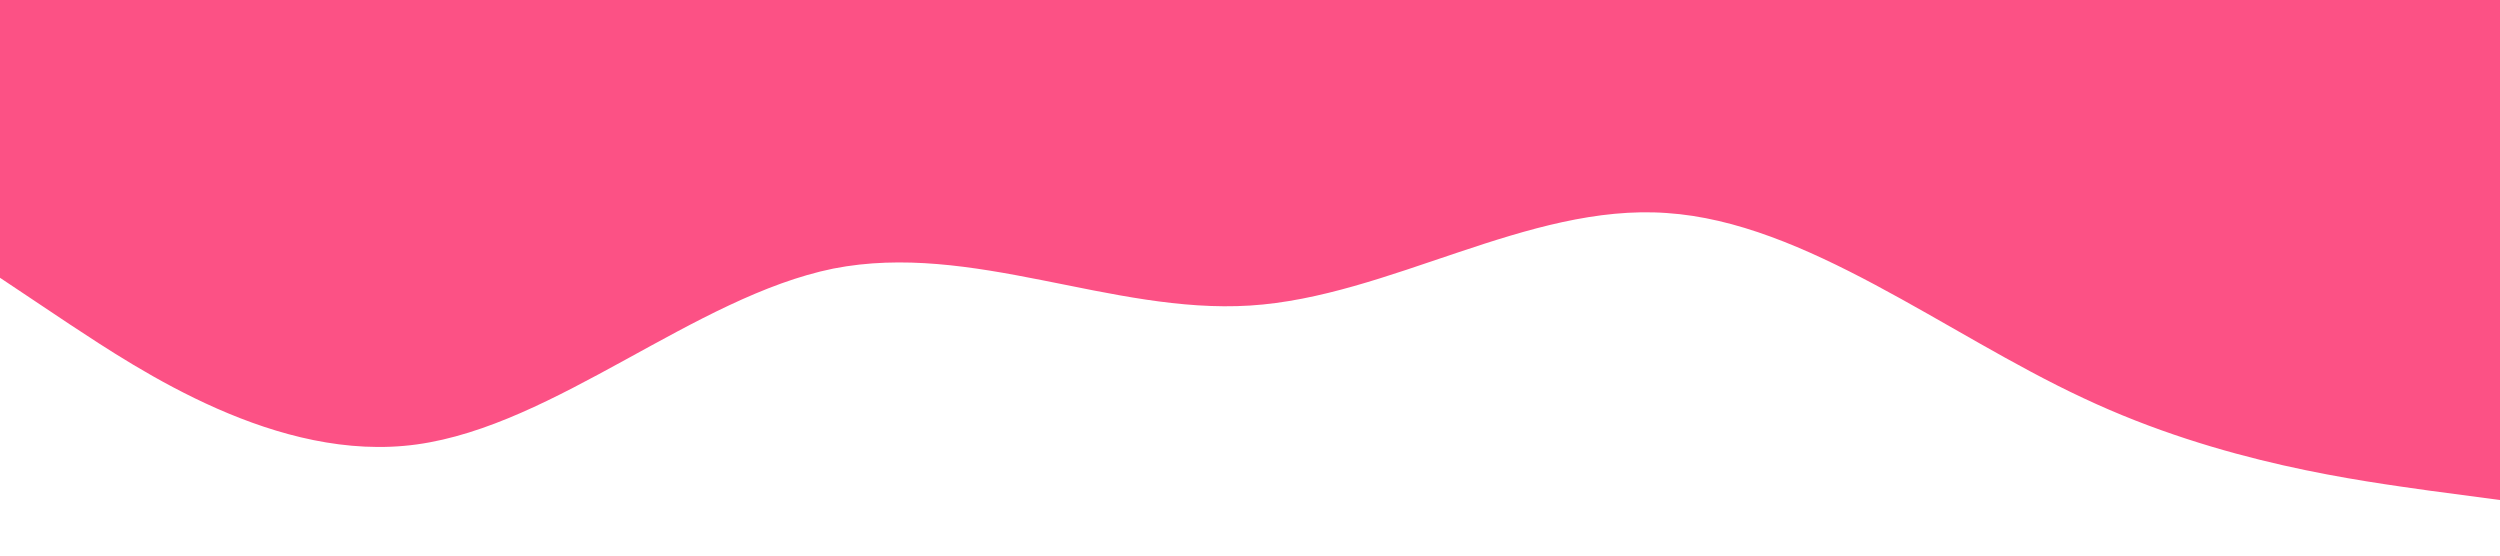
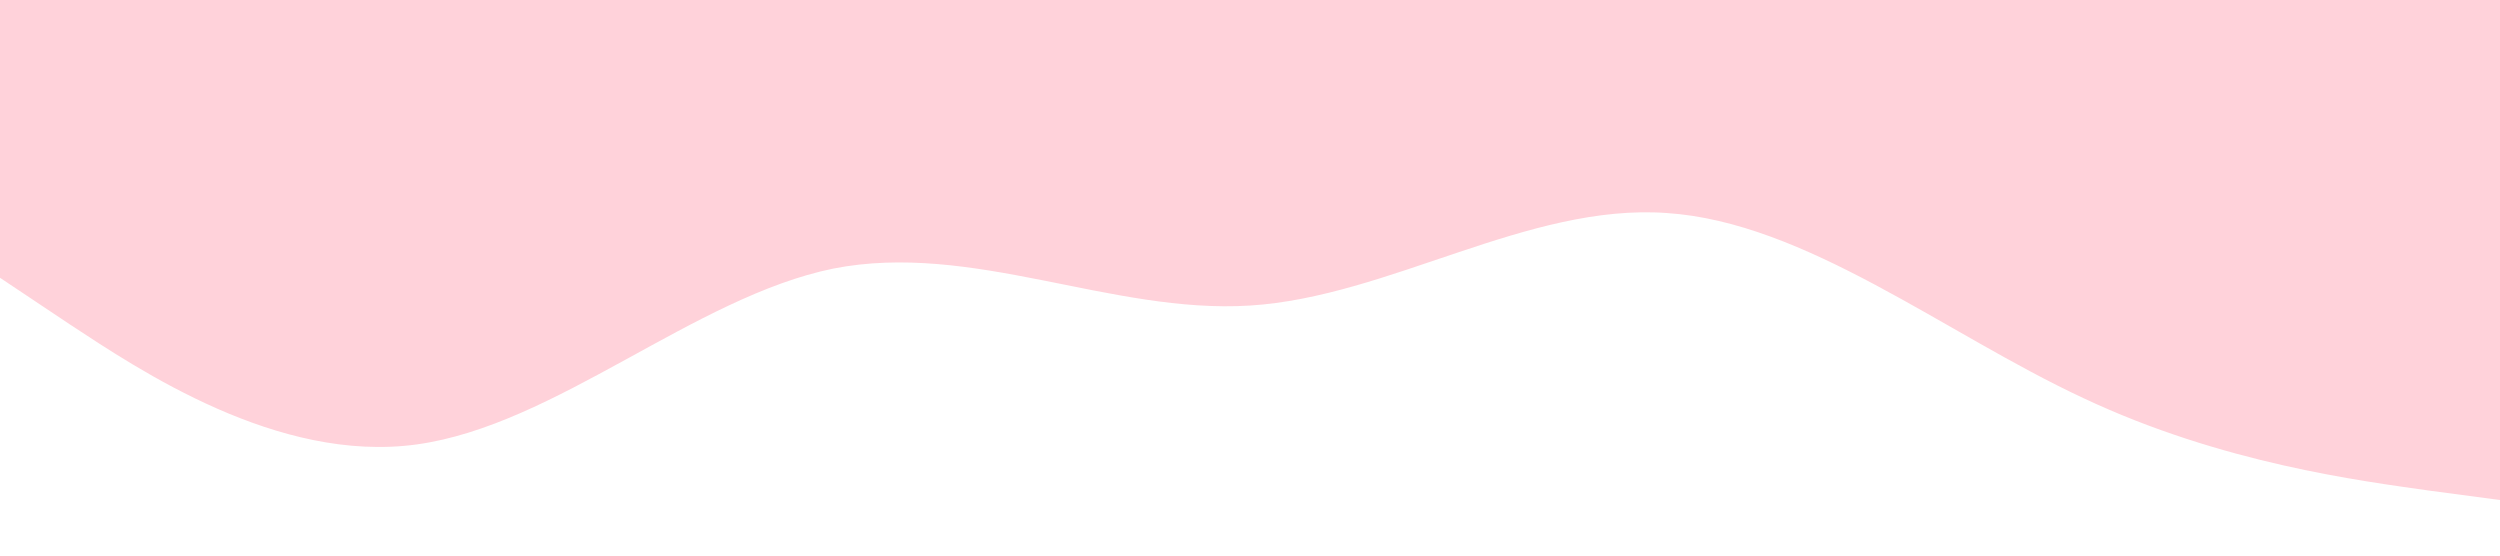
<svg xmlns="http://www.w3.org/2000/svg" viewBox="0 0 1440 320">
-   <path fill="#fc5185" fill-opacity="1" d="M0,160L40,186.7C80,213,160,267,240,256C320,245,400,171,480,154.7C560,139,640,181,720,176C800,171,880,117,960,122.7C1040,128,1120,192,1200,229.3C1280,267,1360,277,1400,282.7L1440,288L1440,0L1400,0C1360,0,1280,0,1200,0C1120,0,1040,0,960,0C880,0,800,0,720,0C640,0,560,0,480,0C400,0,320,0,240,0C160,0,80,0,40,0L0,0Z" />
+   <path fill="pink" fill-opacity="0.7" d="M0,160L40,186.7C80,213,160,267,240,256C320,245,400,171,480,154.7C560,139,640,181,720,176C800,171,880,117,960,122.7C1040,128,1120,192,1200,229.3C1280,267,1360,277,1400,282.7L1440,288L1440,0L1400,0C1360,0,1280,0,1200,0C1120,0,1040,0,960,0C880,0,800,0,720,0C640,0,560,0,480,0C400,0,320,0,240,0C160,0,80,0,40,0L0,0Z" />
</svg>
